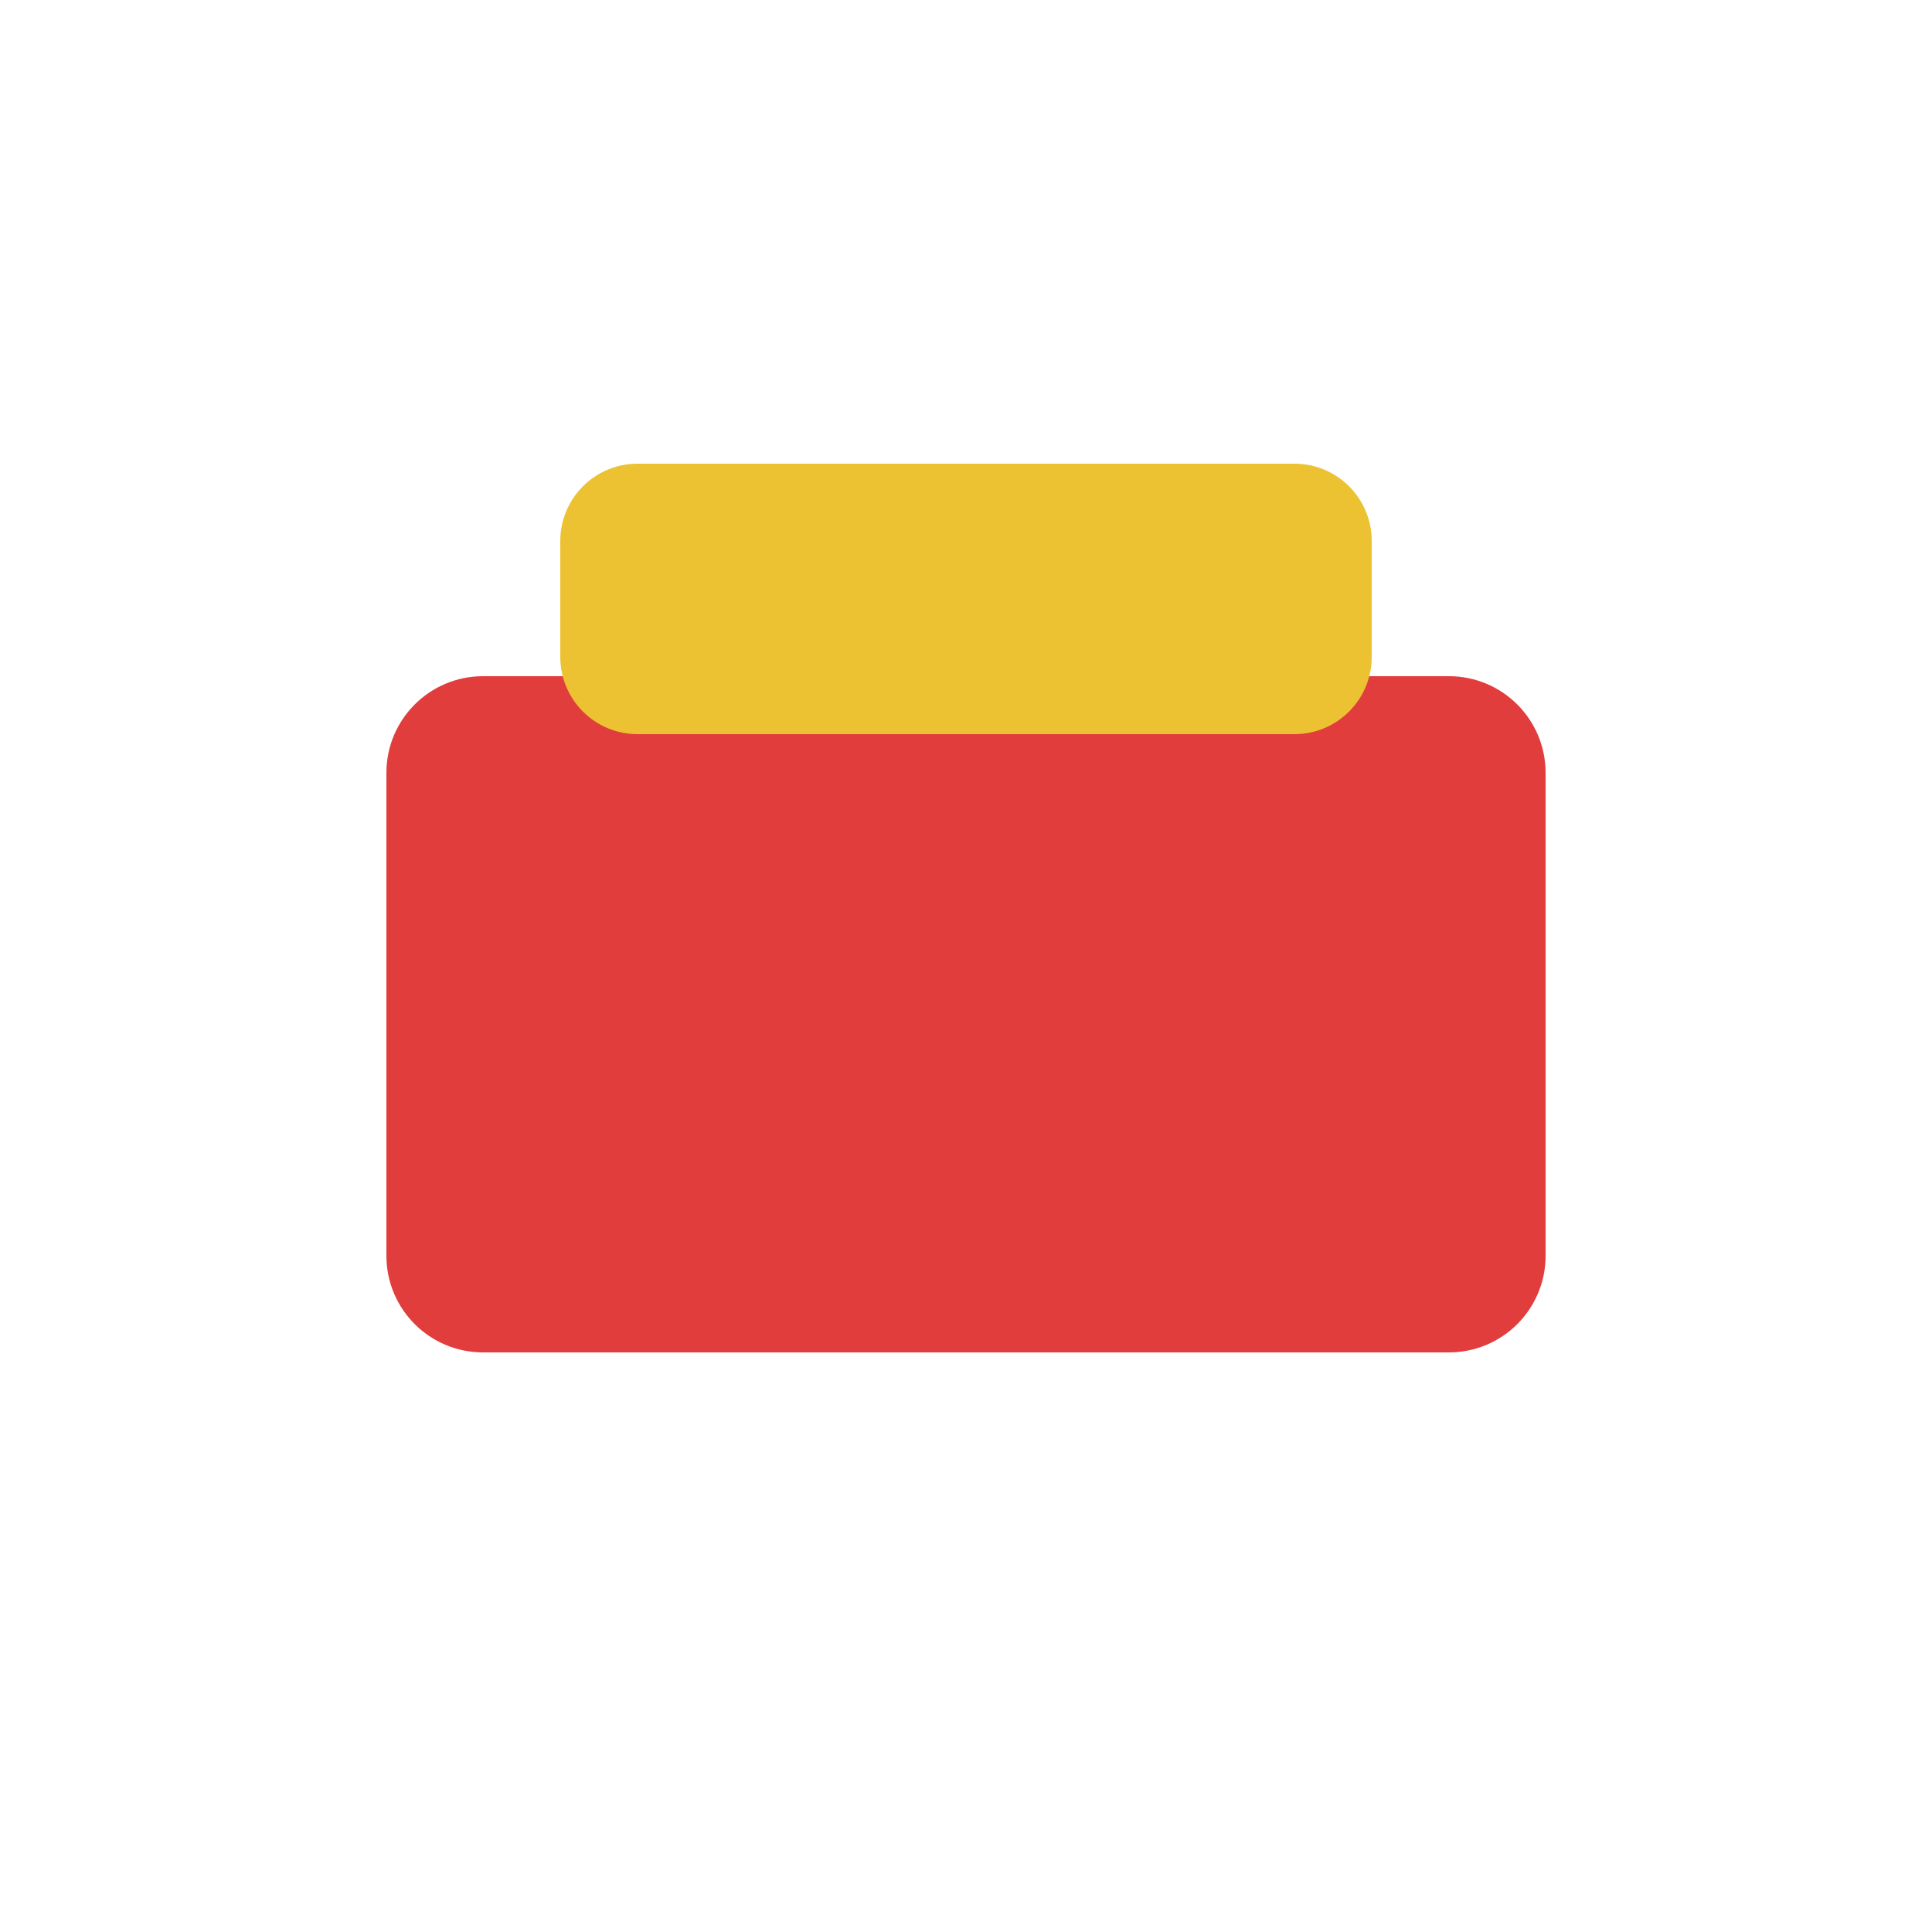
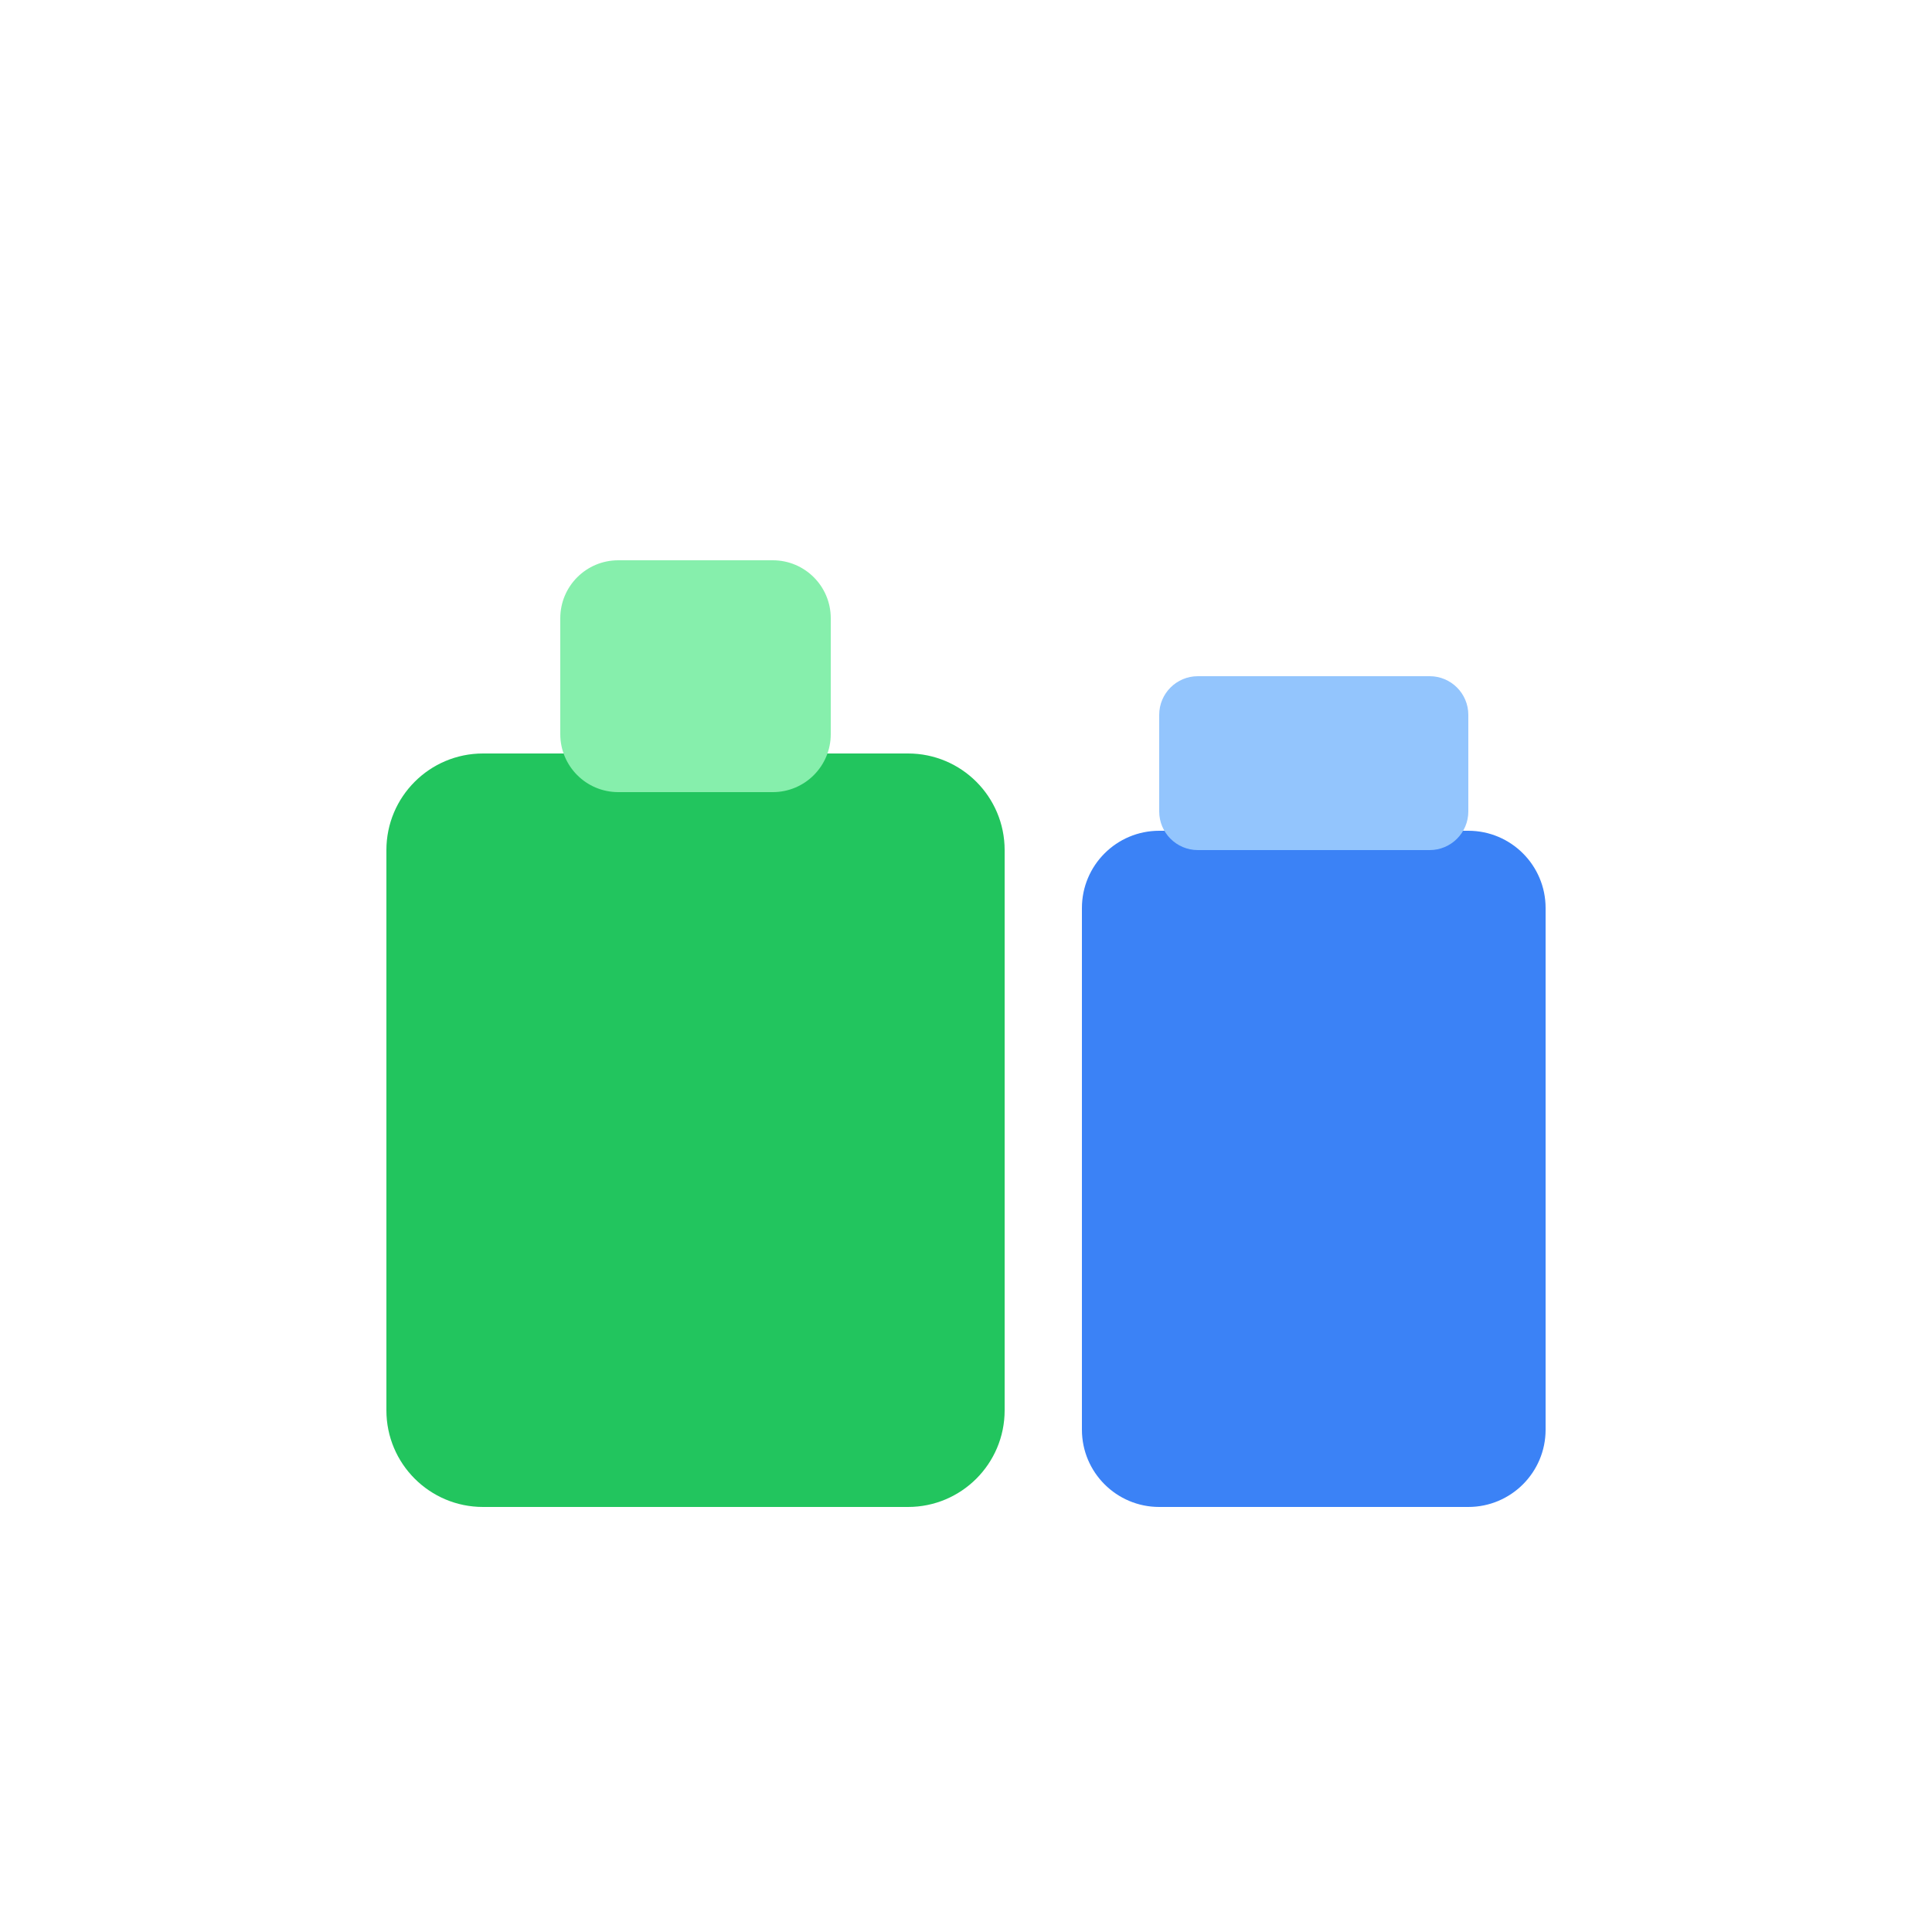
<svg xmlns="http://www.w3.org/2000/svg" viewBox="0 0 200 200">
  <rect width="200" height="200" fill="#ffffff" />
-   <rect x="40" y="70" width="120" height="70" rx="10" fill="#e23d3d" />
-   <rect x="58" y="48" width="84" height="28" rx="8" fill="#ecc233" />
+   <rect x="40" y="78" width="64" height="78" rx="10" fill="#22c55e" />
+   <rect x="58" y="58" width="28" height="24" rx="6" fill="#86efac" />
+   <rect x="112" y="86" width="48" height="70" rx="8" fill="#3b82f6" />
+   <rect x="120" y="70" width="32" height="18" rx="4" fill="#93c5fd" />
</svg>
